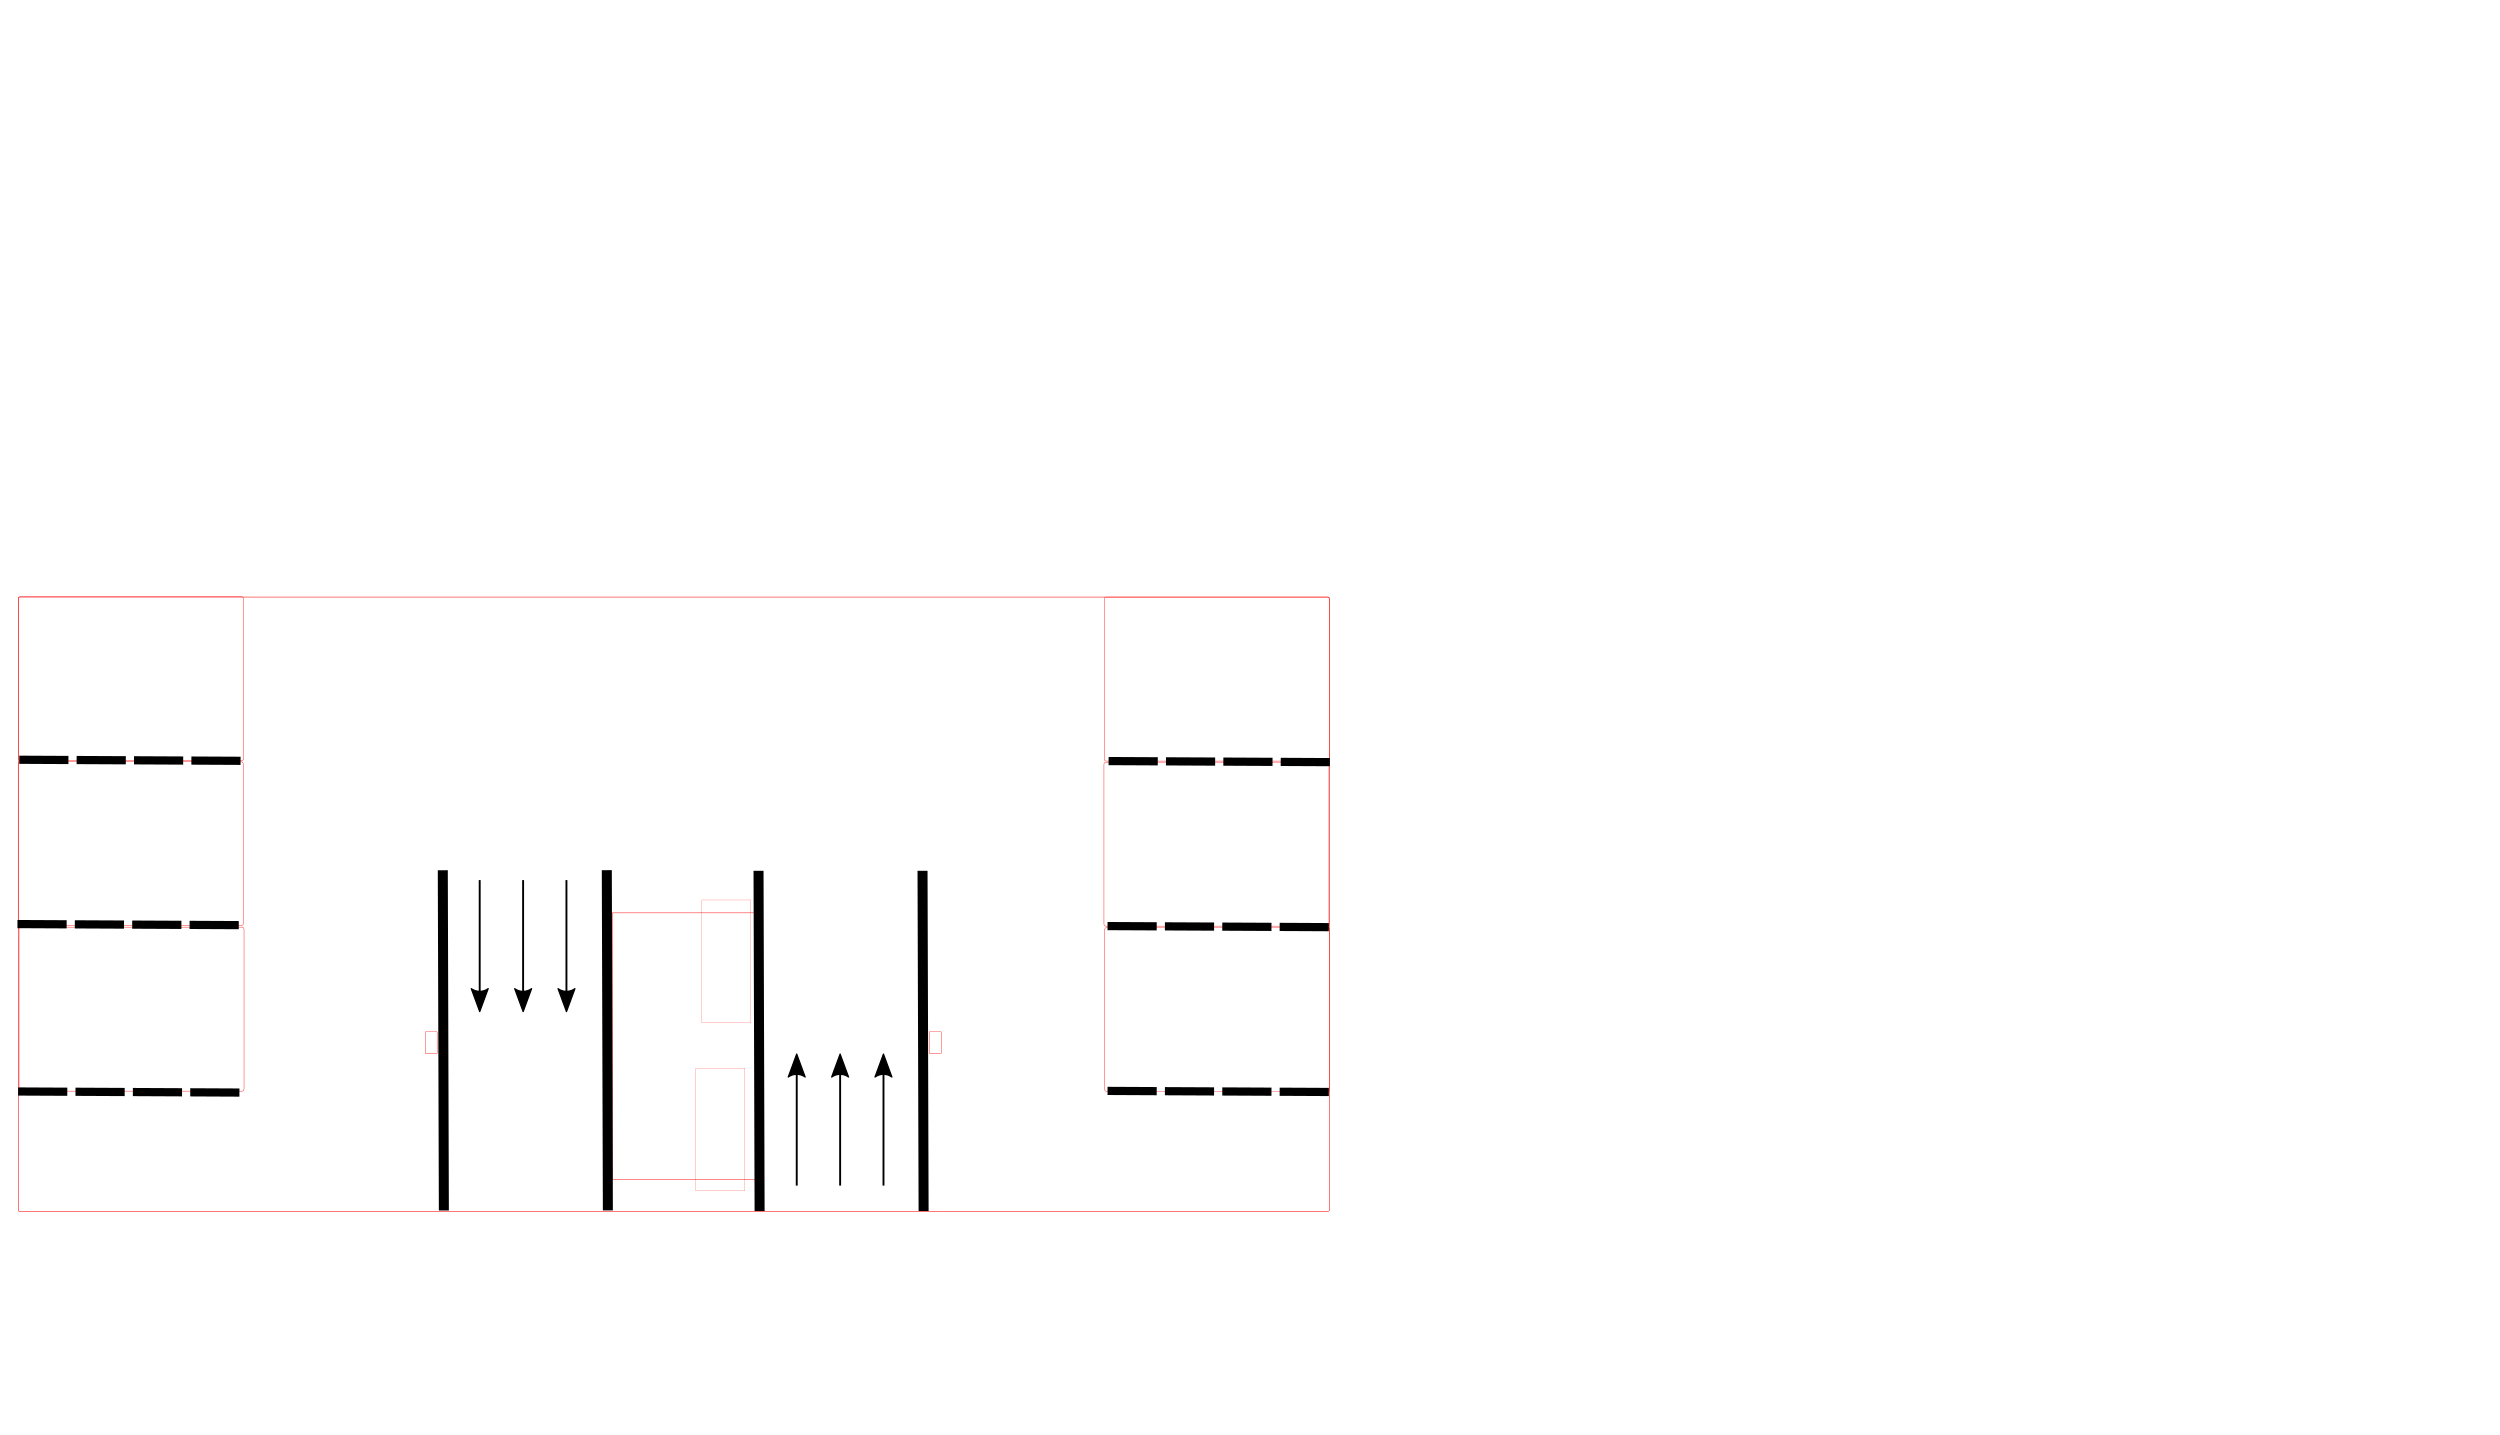
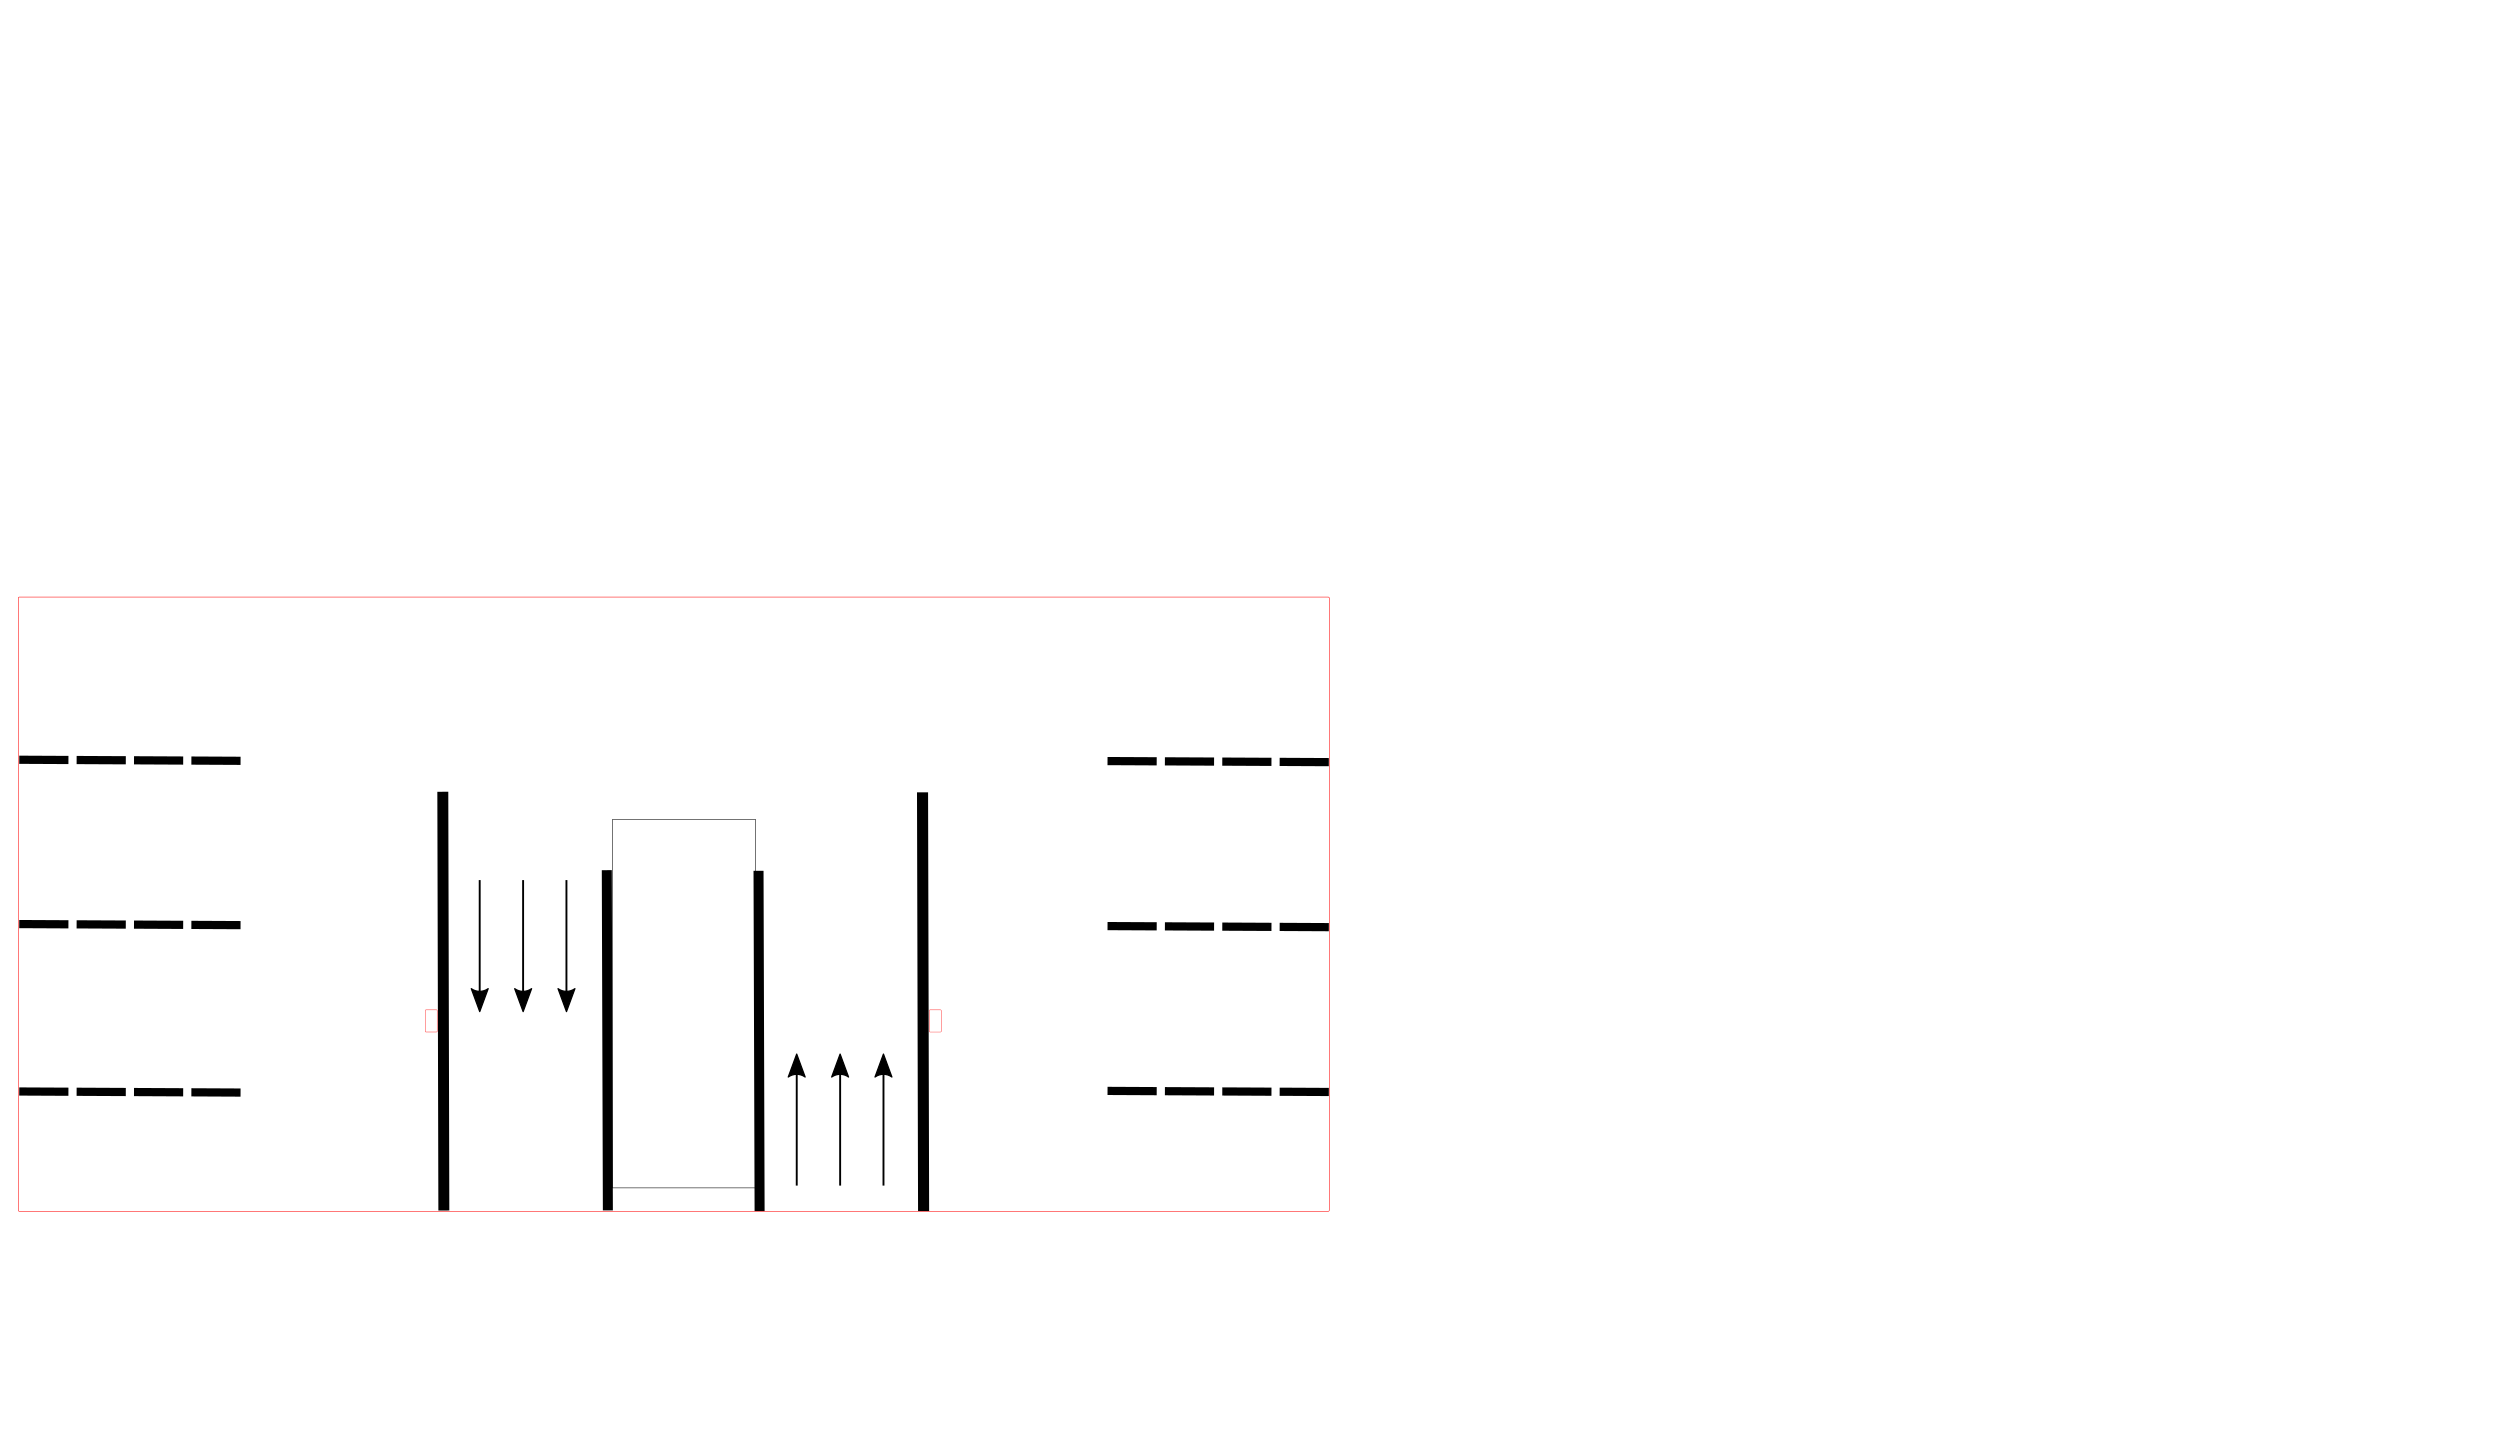
<svg xmlns="http://www.w3.org/2000/svg" width="610mm" height="350mm" viewBox="0 0 610 350" version="1.1" id="svg8">
  <defs id="defs2">
    <marker orient="auto" refY="0.0" refX="0.0" id="Arrow2Lstart" style="overflow:visible">
      <path id="path1595" style="fill-rule:evenodd;stroke-width:0.625;stroke-linejoin:round;stroke:#000000;stroke-opacity:1;fill:#000000;fill-opacity:1" d="M 8.719,4.034 L -2.207,0.016 L 8.719,-4.002 C 6.973,-1.63 6.983,1.616 8.719,4.034 z " transform="scale(1.1) translate(1,0)" />
    </marker>
    <marker orient="auto" refY="0.0" refX="0.0" id="marker1867" style="overflow:visible">
      <g id="g1865" transform="scale(-1.2)" style="stroke:#000000;stroke-opacity:1;fill:#000000;fill-opacity:1">
        <path id="path1853" d="M -3.805,-3.959 L 0.544,0" style="fill:#000000;fill-rule:evenodd;stroke:#000000;stroke-width:0.8;stroke-linecap:round;stroke-opacity:1;fill-opacity:1" />
        <path id="path1855" d="M -1.287,-3.959 L 3.062,0" style="fill:#000000;fill-rule:evenodd;stroke:#000000;stroke-width:0.8;stroke-linecap:round;stroke-opacity:1;fill-opacity:1" />
        <path id="path1857" d="M 1.305,-3.959 L 5.654,0" style="fill:#000000;fill-rule:evenodd;stroke:#000000;stroke-width:0.8;stroke-linecap:round;stroke-opacity:1;fill-opacity:1" />
        <path id="path1859" d="M -3.805,4.178 L 0.544,0.22" style="fill:#000000;fill-rule:evenodd;stroke:#000000;stroke-width:0.8;stroke-linecap:round;stroke-opacity:1;fill-opacity:1" />
        <path id="path1861" d="M -1.287,4.178 L 3.062,0.22" style="fill:#000000;fill-rule:evenodd;stroke:#000000;stroke-width:0.8;stroke-linecap:round;stroke-opacity:1;fill-opacity:1" />
        <path id="path1863" d="M 1.305,4.178 L 5.654,0.22" style="fill:#000000;fill-rule:evenodd;stroke:#000000;stroke-width:0.8;stroke-linecap:round;stroke-opacity:1;fill-opacity:1" />
      </g>
    </marker>
    <marker orient="auto" refY="0.0" refX="0.0" id="Tail" style="overflow:visible">
      <g id="g1625" transform="scale(-1.2)" style="stroke:#000000;stroke-opacity:1;fill:#000000;fill-opacity:1">
        <path id="path1613" d="M -3.805,-3.959 L 0.544,0" style="fill:#000000;fill-rule:evenodd;stroke:#000000;stroke-width:0.8;stroke-linecap:round;stroke-opacity:1;fill-opacity:1" />
        <path id="path1615" d="M -1.287,-3.959 L 3.062,0" style="fill:#000000;fill-rule:evenodd;stroke:#000000;stroke-width:0.8;stroke-linecap:round;stroke-opacity:1;fill-opacity:1" />
        <path id="path1617" d="M 1.305,-3.959 L 5.654,0" style="fill:#000000;fill-rule:evenodd;stroke:#000000;stroke-width:0.8;stroke-linecap:round;stroke-opacity:1;fill-opacity:1" />
        <path id="path1619" d="M -3.805,4.178 L 0.544,0.22" style="fill:#000000;fill-rule:evenodd;stroke:#000000;stroke-width:0.8;stroke-linecap:round;stroke-opacity:1;fill-opacity:1" />
        <path id="path1621" d="M -1.287,4.178 L 3.062,0.22" style="fill:#000000;fill-rule:evenodd;stroke:#000000;stroke-width:0.8;stroke-linecap:round;stroke-opacity:1;fill-opacity:1" />
        <path id="path1623" d="M 1.305,4.178 L 5.654,0.22" style="fill:#000000;fill-rule:evenodd;stroke:#000000;stroke-width:0.8;stroke-linecap:round;stroke-opacity:1;fill-opacity:1" />
      </g>
    </marker>
    <marker orient="auto" refY="0.0" refX="0.0" id="marker1843" style="overflow:visible">
      <path id="path1841" d="M 0.0,0.0 L 5.0,-5.0 L -12.5,0.0 L 5.0,5.0 L 0.0,0.0 z " style="fill-rule:evenodd;stroke:#000000;stroke-width:1pt;stroke-opacity:1;fill:#000000;fill-opacity:1" transform="scale(0.8) translate(12.5,0)" />
    </marker>
    <marker orient="auto" refY="0.0" refX="0.0" id="Arrow1Lstart" style="overflow:visible">
      <path id="path1577" d="M 0.0,0.0 L 5.0,-5.0 L -12.5,0.0 L 5.0,5.0 L 0.0,0.0 z " style="fill-rule:evenodd;stroke:#000000;stroke-width:1pt;stroke-opacity:1;fill:#000000;fill-opacity:1" transform="scale(0.8) translate(12.5,0)" />
    </marker>
    <marker orient="auto" refY="0" refX="0" id="Arrow2Lstart-7" style="overflow:visible">
      <path id="path1595-1" style="fill:#000000;fill-opacity:1;fill-rule:evenodd;stroke:#000000;stroke-width:0.625;stroke-linejoin:round;stroke-opacity:1" d="M 8.719,4.034 -2.207,0.016 8.719,-4.002 c -1.745,2.372 -1.735,5.617 -6e-7,8.035 z" transform="matrix(1.1,0,0,1.1,1.1,0)" />
    </marker>
    <marker orient="auto" refY="0" refX="0" id="Arrow2Lstart-1" style="overflow:visible">
      <path id="path1595-6" style="fill:#000000;fill-opacity:1;fill-rule:evenodd;stroke:#000000;stroke-width:0.625;stroke-linejoin:round;stroke-opacity:1" d="M 8.719,4.034 -2.207,0.016 8.719,-4.002 c -1.745,2.372 -1.735,5.617 -6e-7,8.035 z" transform="matrix(1.1,0,0,1.1,1.1,0)" />
    </marker>
    <marker orient="auto" refY="0" refX="0" id="Arrow2Lstart-1-5" style="overflow:visible">
      <path id="path1595-6-9" style="fill:#000000;fill-opacity:1;fill-rule:evenodd;stroke:#000000;stroke-width:0.625;stroke-linejoin:round;stroke-opacity:1" d="M 8.719,4.034 -2.207,0.016 8.719,-4.002 c -1.745,2.372 -1.735,5.617 -6e-7,8.035 z" transform="matrix(1.1,0,0,1.1,1.1,0)" />
    </marker>
    <marker orient="auto" refY="0" refX="0" id="Arrow2Lstart-9" style="overflow:visible">
      <path id="path1595-8" style="fill:#000000;fill-opacity:1;fill-rule:evenodd;stroke:#000000;stroke-width:0.625;stroke-linejoin:round;stroke-opacity:1" d="M 8.719,4.034 -2.207,0.016 8.719,-4.002 c -1.745,2.372 -1.735,5.617 -6e-7,8.035 z" transform="matrix(1.1,0,0,1.1,1.1,0)" />
    </marker>
    <marker orient="auto" refY="0" refX="0" id="Arrow2Lstart-7-8" style="overflow:visible">
      <path id="path1595-1-7" style="fill:#000000;fill-opacity:1;fill-rule:evenodd;stroke:#000000;stroke-width:0.625;stroke-linejoin:round;stroke-opacity:1" d="M 8.719,4.034 -2.207,0.016 8.719,-4.002 c -1.745,2.372 -1.735,5.617 -6e-7,8.035 z" transform="matrix(1.1,0,0,1.1,1.1,0)" />
    </marker>
  </defs>
  <g id="layer1" transform="translate(0,53)">
    <rect style="fill:none;stroke:#ff0000;stroke-width:0.13;stroke-linecap:butt;stroke-linejoin:miter;stroke-miterlimit:4;stroke-dasharray:none;stroke-opacity:1" id="rect841" width="319.87" height="149.87" x="-324.341" y="-242.554" ry="0.243" transform="scale(-1)" />
-     <rect style="fill:none;stroke:#ff0000;stroke-width:0.097;stroke-linecap:butt;stroke-linejoin:miter;stroke-miterlimit:4;stroke-dasharray:none;stroke-opacity:1" id="rect1394-8" width="54.903" height="40.016" x="-324.341" y="-132.701" ry="0.487" transform="scale(-1)" />
-     <rect style="fill:none;stroke:#ff0000;stroke-width:0.097;stroke-linecap:butt;stroke-linejoin:miter;stroke-miterlimit:4;stroke-dasharray:none;stroke-opacity:1" id="rect1394-8-4" width="54.903" height="40.016" x="-324.267" y="-172.981" ry="0.487" transform="scale(-1)" />
-     <rect style="fill:none;stroke:#ff0000;stroke-width:0.097;stroke-linecap:butt;stroke-linejoin:miter;stroke-miterlimit:4;stroke-dasharray:none;stroke-opacity:1" id="rect1394-8-4-9" width="54.903" height="40.016" x="-324.47" y="-213.326" ry="0.487" transform="scale(-1)" />
-     <rect style="fill:none;stroke:#ff0000;stroke-width:0.097;stroke-linecap:butt;stroke-linejoin:miter;stroke-miterlimit:4;stroke-dasharray:none;stroke-opacity:1" id="rect1394-8-3" width="54.903" height="40.016" x="-59.414" y="-132.617" ry="0.487" transform="scale(-1)" />
-     <rect style="fill:none;stroke:#ff0000;stroke-width:0.097;stroke-linecap:butt;stroke-linejoin:miter;stroke-miterlimit:4;stroke-dasharray:none;stroke-opacity:1" id="rect1394-8-4-1" width="54.903" height="40.016" x="-59.34" y="-172.897" ry="0.487" transform="scale(-1)" />
-     <rect style="fill:none;stroke:#ff0000;stroke-width:0.097;stroke-linecap:butt;stroke-linejoin:miter;stroke-miterlimit:4;stroke-dasharray:none;stroke-opacity:1" id="rect1394-8-4-9-8" width="54.903" height="40.016" x="-59.543" y="-213.242" ry="0.487" transform="scale(-1)" />
-     <rect style="fill:none;stroke:#ff0000;stroke-width:0.113;stroke-linecap:butt;stroke-linejoin:miter;stroke-miterlimit:4;stroke-dasharray:none;stroke-opacity:1" id="rect1573" width="35" height="65" x="149.398" y="169.736" />
-     <path style="fill:none;stroke:#000000;stroke-width:2;stroke-linecap:butt;stroke-linejoin:miter;stroke-miterlimit:4;stroke-dasharray:12, 2;stroke-dashoffset:0;stroke-opacity:1" d="m 270.496,132.701 54.829,0.264" id="path1575" />
+     <rect style="fill:none;stroke:#000000;stroke-width:0.133;stroke-linecap:butt;stroke-linejoin:miter;stroke-miterlimit:4;stroke-dasharray:none;stroke-opacity:1" id="rect1573" width="34.98" height="89.867" x="149.408" y="146.976" />
+     <path style="fill:none;stroke:#000000;stroke-width:2;stroke-linecap:butt;stroke-linejoin:miter;stroke-miterlimit:4;stroke-dasharray:12, 2;stroke-dashoffset:0;stroke-opacity:1" d="m 270.235,132.701 54.829,0.264" id="path1575" />
    <path style="fill:none;stroke:#000000;stroke-width:2;stroke-linecap:butt;stroke-linejoin:miter;stroke-miterlimit:4;stroke-dasharray:12, 2;stroke-dashoffset:0;stroke-opacity:1" d="m 270.238,172.965 54.829,0.264" id="path1575-9" />
    <path style="fill:none;stroke:#000000;stroke-width:2;stroke-linecap:butt;stroke-linejoin:miter;stroke-miterlimit:4;stroke-dasharray:12, 2;stroke-dashoffset:0;stroke-opacity:1" d="m 270.238,213.182 54.829,0.264" id="path1575-4" />
-     <path style="fill:none;stroke:#000000;stroke-width:2.443;stroke-linecap:butt;stroke-linejoin:miter;stroke-miterlimit:4;stroke-dasharray:none;stroke-dashoffset:0;stroke-opacity:1" d="m 108.302,242.358 -0.26,-83.019" id="path1575-0" />
+     <path style="fill:none;stroke:#000000;stroke-width:2.673;stroke-linecap:butt;stroke-linejoin:miter;stroke-miterlimit:4;stroke-dasharray:none;stroke-dashoffset:0;stroke-opacity:1" d="M 108.299,242.364 108.046,140.191" id="path1575-0" />
    <path style="fill:none;stroke:#000000;stroke-width:2;stroke-linecap:butt;stroke-linejoin:miter;stroke-miterlimit:4;stroke-dasharray:12, 2;stroke-dashoffset:0;stroke-opacity:1" d="M 4.698,132.38 59.527,132.644" id="path1575-6" />
-     <path style="fill:none;stroke:#000000;stroke-width:2;stroke-linecap:butt;stroke-linejoin:miter;stroke-miterlimit:4;stroke-dasharray:12, 2;stroke-dashoffset:0;stroke-opacity:1" d="M 4.259,172.473 59.088,172.737" id="path1575-5" />
-     <path style="fill:none;stroke:#000000;stroke-width:2;stroke-linecap:butt;stroke-linejoin:miter;stroke-miterlimit:4;stroke-dasharray:12, 2;stroke-dashoffset:0;stroke-opacity:1" d="m 4.42,213.325 54.829,0.264" id="path1575-60" />
+     <path style="fill:none;stroke:#000000;stroke-width:2;stroke-linecap:butt;stroke-linejoin:miter;stroke-miterlimit:4;stroke-dasharray:12, 2;stroke-dashoffset:0;stroke-opacity:1" d="m 4.695,172.473 54.829,0.264" id="path1575-5" />
+     <path style="fill:none;stroke:#000000;stroke-width:2;stroke-linecap:butt;stroke-linejoin:miter;stroke-miterlimit:4;stroke-dasharray:12, 2;stroke-dashoffset:0;stroke-opacity:1" d="m 4.695,213.325 54.829,0.264" id="path1575-60" />
    <path style="fill:none;stroke:#000000;stroke-width:2.443;stroke-linecap:butt;stroke-linejoin:miter;stroke-miterlimit:4;stroke-dasharray:none;stroke-dashoffset:0;stroke-opacity:1" d="m 148.32,242.34 -0.26,-83.019" id="path1575-0-0" />
    <path style="fill:none;stroke:#000000;stroke-width:2.443;stroke-linecap:butt;stroke-linejoin:miter;stroke-miterlimit:4;stroke-dasharray:none;stroke-dashoffset:0;stroke-opacity:1" d="m 185.342,242.496 -0.26,-83.019" id="path1575-0-2" />
-     <path style="fill:none;stroke:#000000;stroke-width:2.443;stroke-linecap:butt;stroke-linejoin:miter;stroke-miterlimit:4;stroke-dasharray:none;stroke-dashoffset:0;stroke-opacity:1" d="m 225.358,242.496 -0.26,-83.019" id="path1575-0-9" />
+     <path style="fill:none;stroke:#000000;stroke-width:2.703;stroke-linecap:butt;stroke-linejoin:miter;stroke-miterlimit:4;stroke-dasharray:none;stroke-dashoffset:0;stroke-opacity:1" d="M 225.357,242.504 225.099,140.332" id="path1575-0-9" />
    <flowRoot xml:space="preserve" id="flowRoot1956" style="font-style:normal;font-weight:normal;font-size:40px;line-height:1.25;font-family:sans-serif;letter-spacing:0px;word-spacing:0px;fill:#000000;fill-opacity:1;stroke:none" transform="matrix(0.2645833,0,0,0.2645833,-7.408334,-65.70001)">
      <flowRegion id="flowRegion1958">
        <rect id="rect1960" width="166.224" height="134.231" x="736.53" y="962.568" />
      </flowRegion>
      <flowPara id="flowPara1962">ENTRY</flowPara>
    </flowRoot>
    <flowRoot xml:space="preserve" id="flowRoot1956-5" style="font-style:normal;font-weight:normal;font-size:40px;line-height:1.25;font-family:sans-serif;letter-spacing:0px;word-spacing:0px;fill:#000000;fill-opacity:1;stroke:none" transform="matrix(0.2645833,0,0,0.2645833,-79.09613,-56.41711)">
      <flowRegion id="flowRegion1958-3">
        <rect id="rect1960-4" width="166.224" height="134.231" x="736.53" y="962.568" />
      </flowRegion>
      <flowPara id="flowPara1962-9">EXIT</flowPara>
    </flowRoot>
    <path style="fill:none;stroke:#000000;stroke-width:0.465;stroke-linecap:butt;stroke-linejoin:miter;stroke-miterlimit:4;stroke-dasharray:none;stroke-opacity:1;marker-start:url(#Arrow2Lstart)" d="M 127.638,193.211 V 161.744" id="path1988" />
    <path style="fill:none;stroke:#000000;stroke-width:0.465;stroke-linecap:butt;stroke-linejoin:miter;stroke-miterlimit:4;stroke-dasharray:none;stroke-opacity:1;marker-start:url(#Arrow2Lstart-7)" d="M 138.213,193.208 V 161.741" id="path1988-2" />
    <path style="fill:none;stroke:#000000;stroke-width:0.465;stroke-linecap:butt;stroke-linejoin:miter;stroke-miterlimit:4;stroke-dasharray:none;stroke-opacity:1;marker-start:url(#Arrow2Lstart-1)" d="M 117.046,193.208 V 161.741" id="path1988-6" />
    <path style="fill:none;stroke:#000000;stroke-width:0.465;stroke-linecap:butt;stroke-linejoin:miter;stroke-miterlimit:4;stroke-dasharray:none;stroke-opacity:1;marker-start:url(#Arrow2Lstart-9)" d="m 204.995,204.82 v 31.467" id="path1988-64" />
    <path style="fill:none;stroke:#000000;stroke-width:0.465;stroke-linecap:butt;stroke-linejoin:miter;stroke-miterlimit:4;stroke-dasharray:none;stroke-opacity:1;marker-start:url(#Arrow2Lstart-7-8)" d="m 215.57,204.817 v 31.467" id="path1988-2-4" />
    <path style="fill:none;stroke:#000000;stroke-width:0.465;stroke-linecap:butt;stroke-linejoin:miter;stroke-miterlimit:4;stroke-dasharray:none;stroke-opacity:1;marker-start:url(#Arrow2Lstart-1-5)" d="m 194.403,204.817 v 31.467" id="path1988-6-0" />
-     <rect style="fill:none;stroke:#ff0000;stroke-width:0.045;stroke-linecap:butt;stroke-linejoin:miter;stroke-miterlimit:4;stroke-dasharray:none;stroke-opacity:1" id="rect1573-3" width="11.955" height="29.955" x="169.799" y="207.626" />
-     <rect style="fill:none;stroke:#ff0000;stroke-width:0.045;stroke-linecap:butt;stroke-linejoin:miter;stroke-miterlimit:4;stroke-dasharray:none;stroke-opacity:1" id="rect1573-3-6" width="11.955" height="29.955" x="171.255" y="166.595" />
-     <rect style="fill:none;stroke:#ff0000;stroke-width:0.094;stroke-linejoin:miter;stroke-miterlimit:4;stroke-dasharray:none;stroke-opacity:1" id="rect5274-8" width="5.406" height="2.906" x="198.701" y="-106.668" ry="0.158" transform="rotate(90)" />
-     <rect style="fill:none;stroke:#ff0000;stroke-width:0.094;stroke-linejoin:miter;stroke-miterlimit:4;stroke-dasharray:none;stroke-opacity:1" id="rect5274-8-1" width="5.406" height="2.906" x="198.701" y="-229.656" ry="0.158" transform="rotate(90)" />
+     <rect style="fill:none;stroke:#ff0000;stroke-width:0.094;stroke-linejoin:miter;stroke-miterlimit:4;stroke-dasharray:none;stroke-opacity:1" id="rect5274-8" width="5.406" height="2.906" x="193.407" y="-106.668" ry="0.158" transform="rotate(90)" />
+     <rect style="fill:none;stroke:#ff0000;stroke-width:0.094;stroke-linejoin:miter;stroke-miterlimit:4;stroke-dasharray:none;stroke-opacity:1" id="rect5274-8-1" width="5.406" height="2.906" x="193.41" y="-229.656" ry="0.158" transform="rotate(90)" />
  </g>
</svg>
